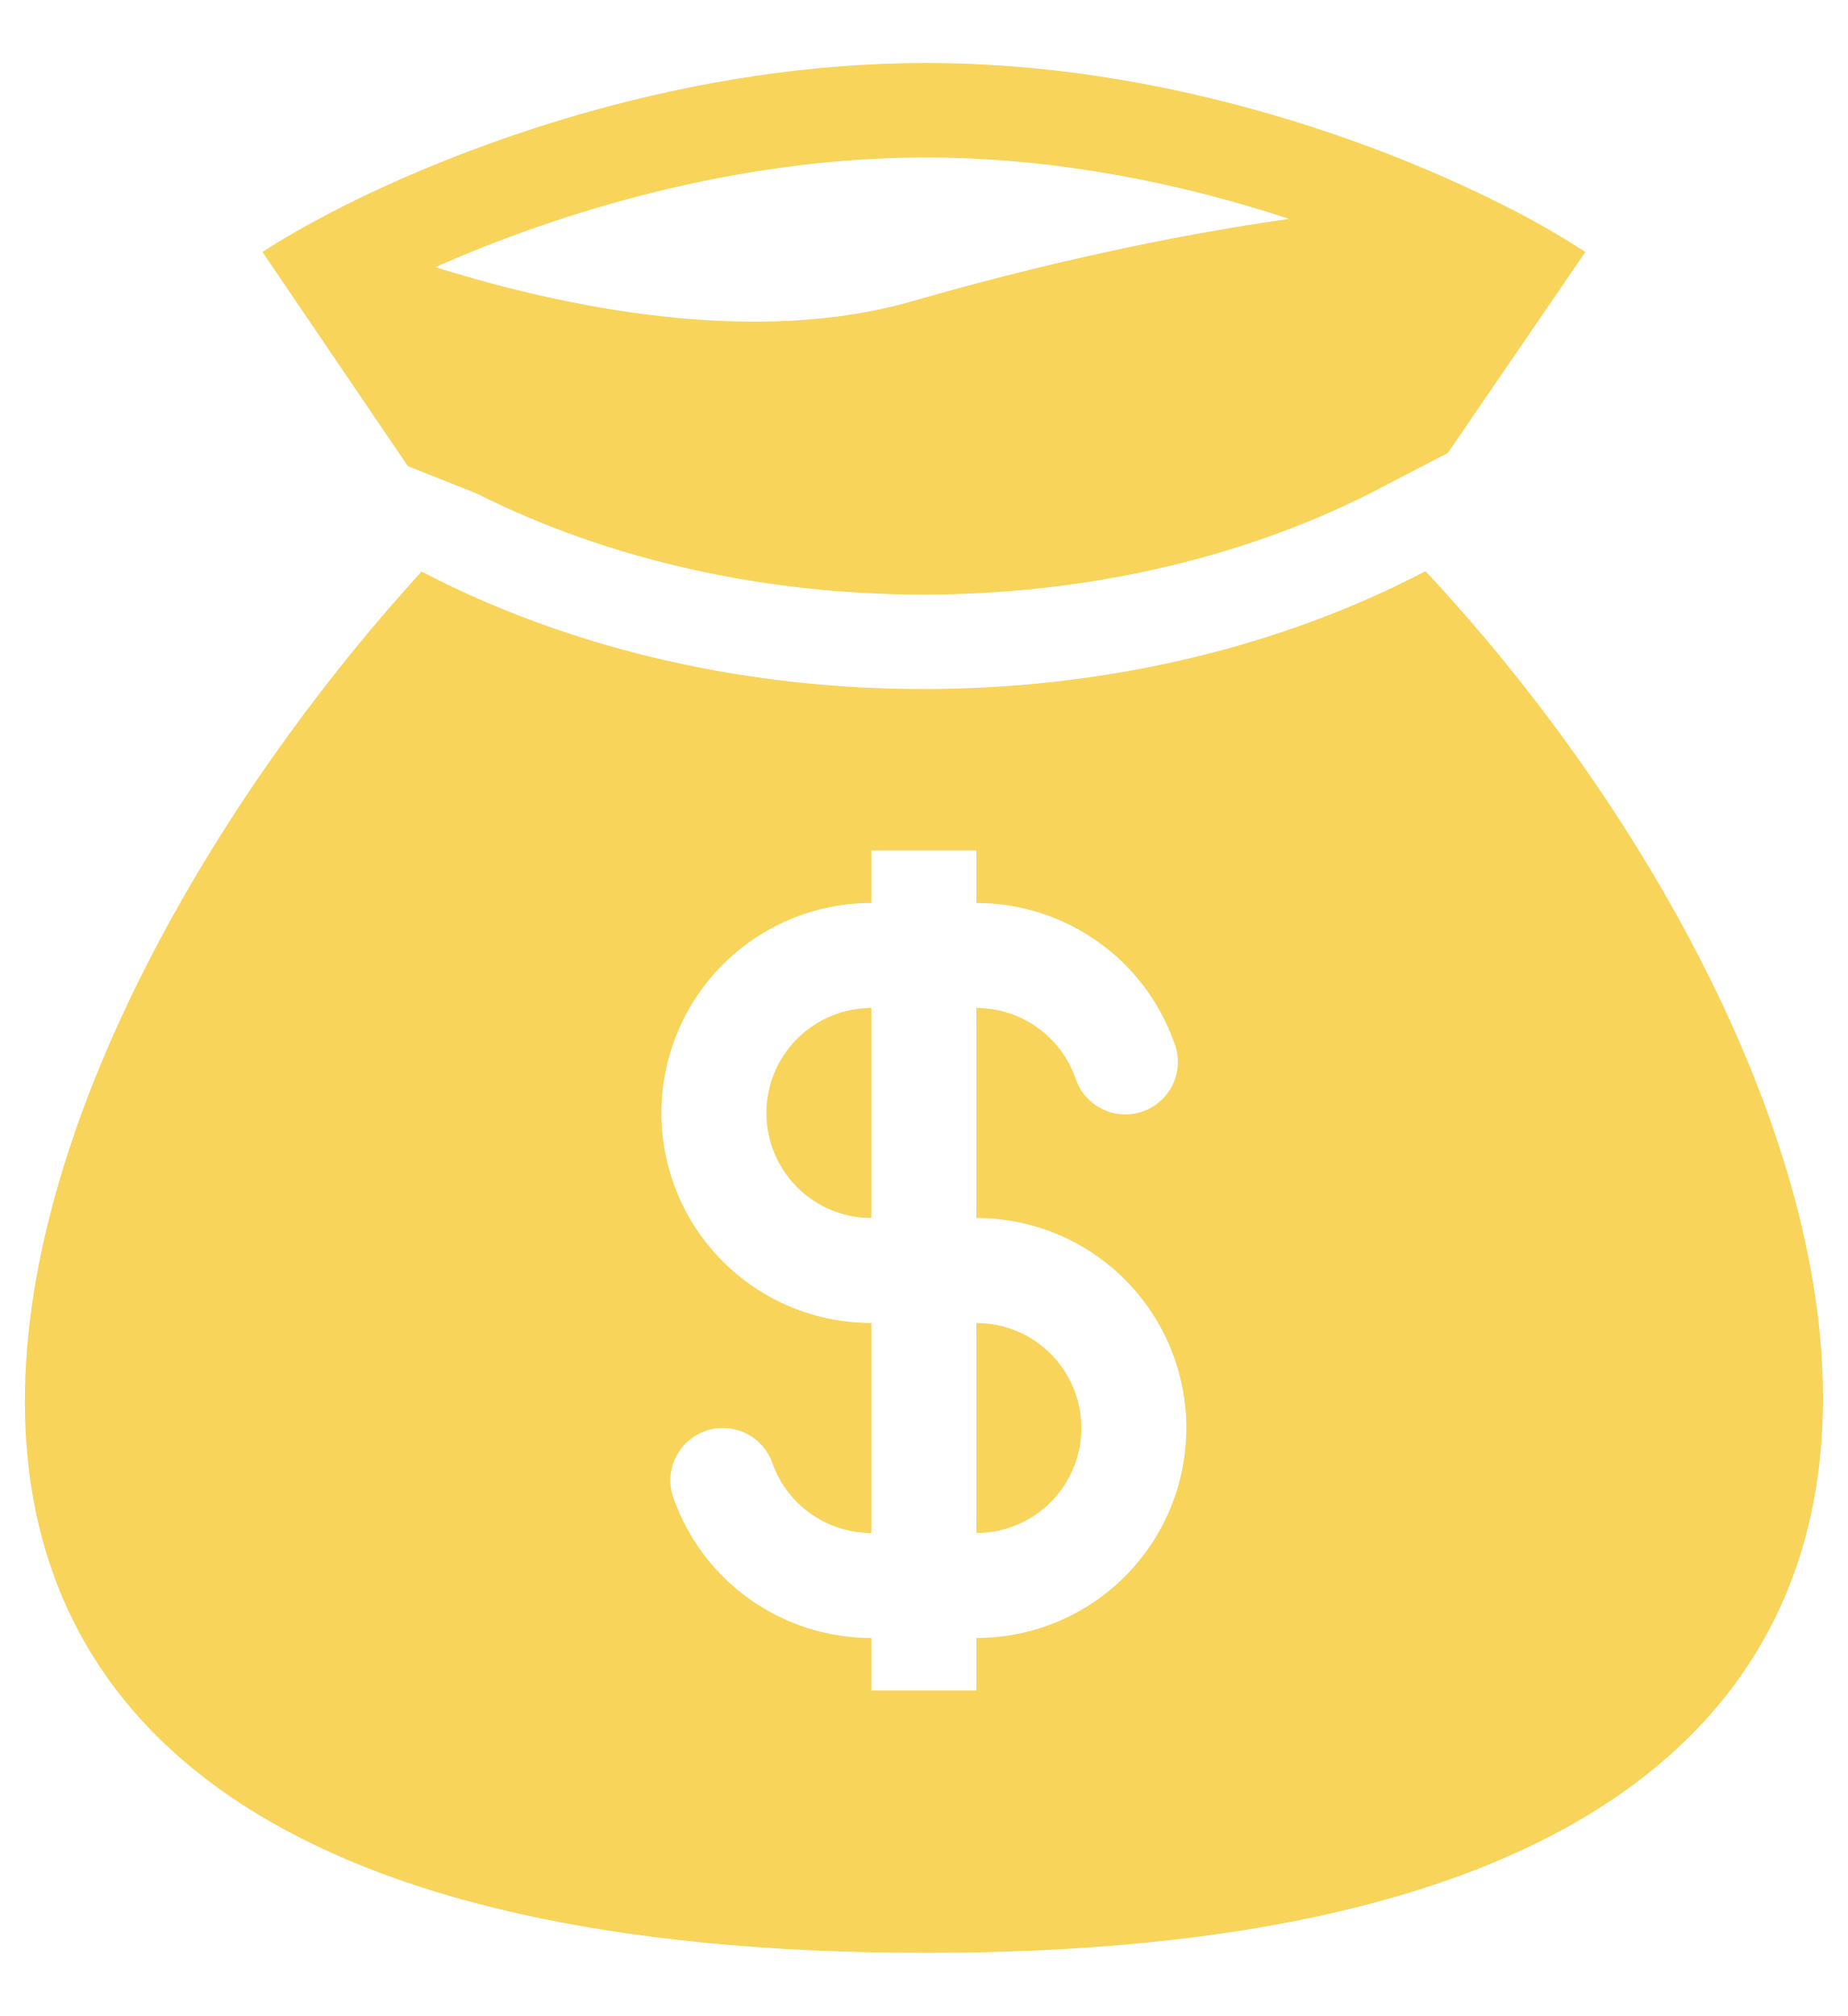
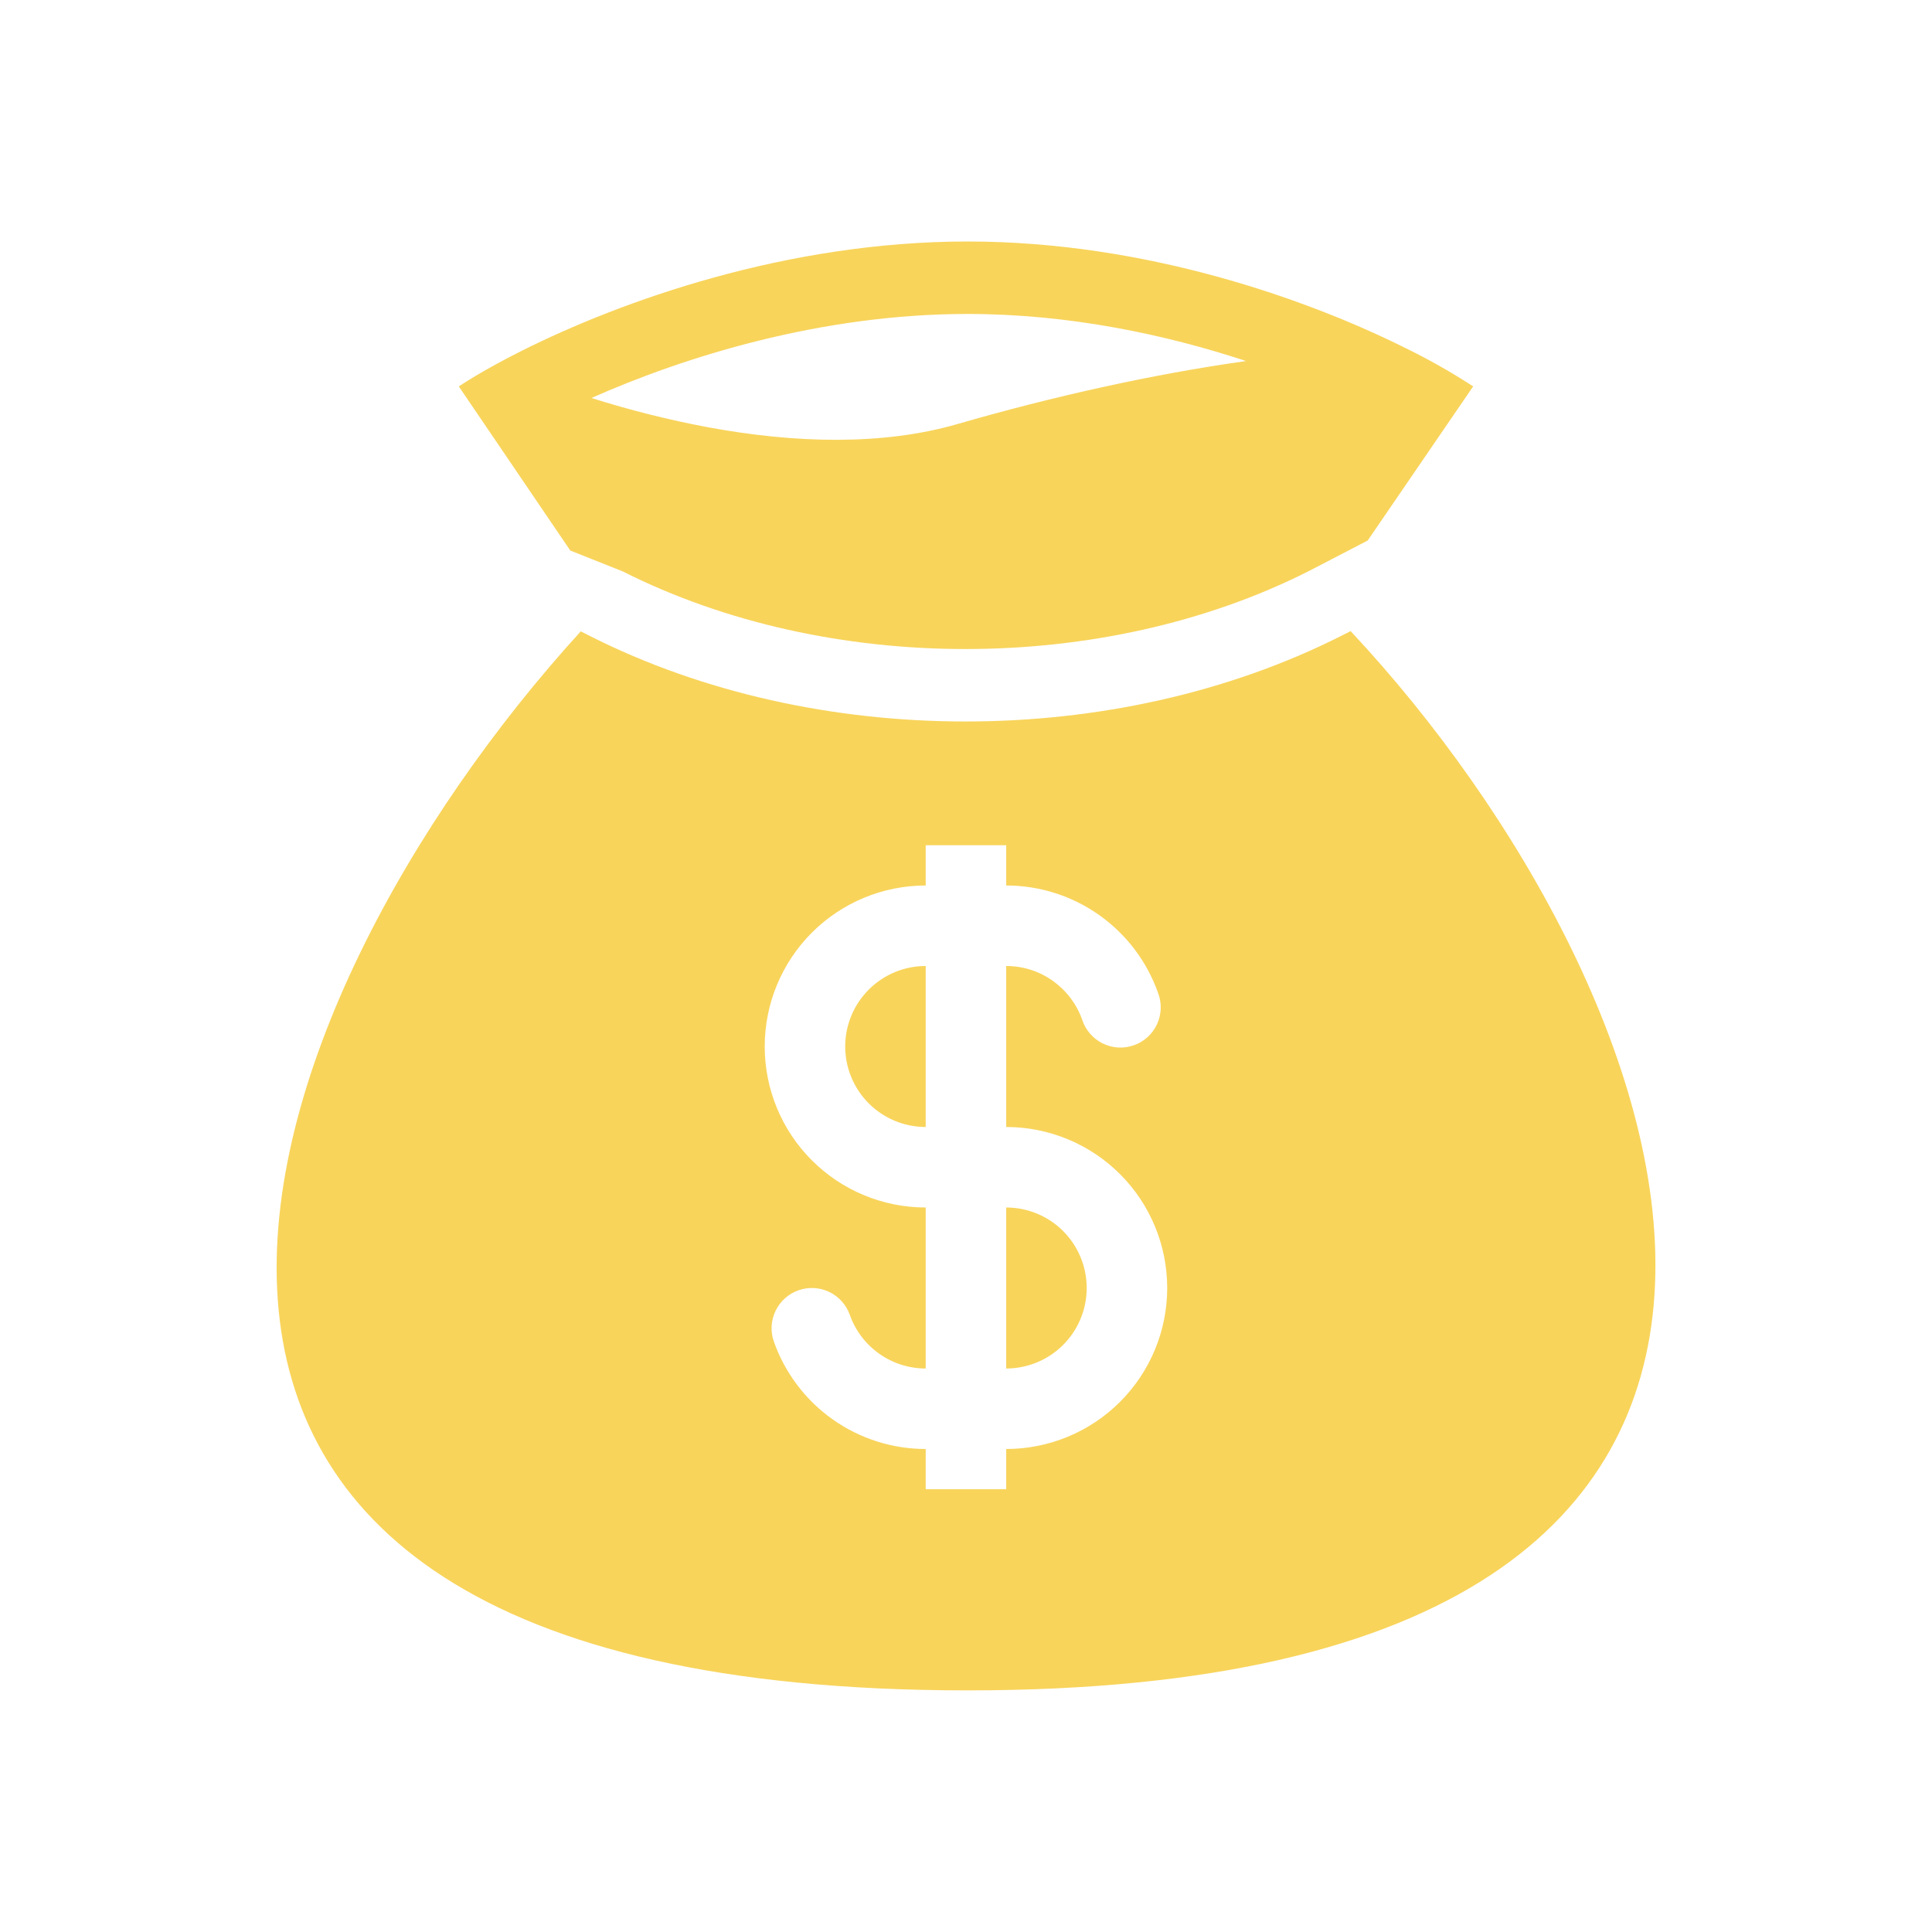
- <svg xmlns="http://www.w3.org/2000/svg" width="22" height="24" viewBox="0 0 22 24" fill="none">
-   <path fill-rule="evenodd" clip-rule="evenodd" d="M11.025 0.75C8.202 0.75 5.629 1.683 4.107 2.444C3.97 2.513 3.842 2.581 3.723 2.646C3.486 2.774 3.285 2.894 3.125 3L4.856 5.549L5.671 5.873C8.856 7.48 13.127 7.48 16.313 5.873L17.238 5.393L18.876 3C18.536 2.779 18.184 2.579 17.819 2.402C16.306 1.648 13.795 0.75 11.025 0.75ZM6.998 3.635C6.385 3.52 5.78 3.368 5.185 3.18C6.611 2.547 8.736 1.875 11.024 1.875C12.61 1.875 14.109 2.197 15.349 2.606C13.896 2.811 12.346 3.158 10.868 3.584C9.706 3.921 8.347 3.884 6.998 3.635ZM16.973 6.8L16.82 6.878C13.316 8.645 8.668 8.645 5.164 6.878L5.019 6.804C-0.245 12.579 -4.264 23.248 11.025 23.248C26.312 23.248 22.196 12.38 16.973 6.8ZM10.375 12C10.043 12 9.726 12.132 9.491 12.366C9.257 12.601 9.125 12.918 9.125 13.25C9.125 13.582 9.257 13.899 9.491 14.134C9.726 14.368 10.043 14.5 10.375 14.5V12ZM11.625 10.75V10.125H10.375V10.75C9.712 10.75 9.076 11.013 8.607 11.482C8.138 11.951 7.875 12.587 7.875 13.25C7.875 13.913 8.138 14.549 8.607 15.018C9.076 15.487 9.712 15.75 10.375 15.75V18.25C10.117 18.25 9.864 18.17 9.653 18.021C9.442 17.872 9.282 17.661 9.196 17.417C9.141 17.261 9.026 17.133 8.876 17.061C8.727 16.99 8.555 16.98 8.399 17.036C8.242 17.091 8.114 17.206 8.043 17.355C7.971 17.505 7.962 17.677 8.018 17.833C8.19 18.321 8.509 18.743 8.931 19.041C9.354 19.34 9.858 19.5 10.375 19.5V20.125H11.625V19.5C12.288 19.5 12.924 19.237 13.393 18.768C13.862 18.299 14.125 17.663 14.125 17C14.125 16.337 13.862 15.701 13.393 15.232C12.924 14.763 12.288 14.5 11.625 14.5V12C12.169 12 12.632 12.347 12.804 12.833C12.83 12.913 12.871 12.986 12.926 13.05C12.98 13.113 13.047 13.165 13.122 13.202C13.197 13.239 13.278 13.261 13.362 13.266C13.445 13.271 13.529 13.259 13.607 13.231C13.686 13.203 13.759 13.16 13.82 13.104C13.882 13.047 13.932 12.979 13.967 12.903C14.002 12.827 14.021 12.745 14.024 12.662C14.027 12.578 14.013 12.495 13.982 12.417C13.81 11.929 13.491 11.507 13.069 11.209C12.646 10.91 12.142 10.75 11.625 10.75ZM11.625 15.75V18.25C11.957 18.25 12.274 18.118 12.509 17.884C12.743 17.649 12.875 17.331 12.875 17C12.875 16.669 12.743 16.351 12.509 16.116C12.274 15.882 11.957 15.75 11.625 15.75Z" fill="#F8D45B" />
+ <svg xmlns="http://www.w3.org/2000/svg" width="70" height="70" viewBox="0 0 70 70" fill="none">
+   <path fill-rule="evenodd" clip-rule="evenodd" d="M35.057 8.75C28.47 8.75 22.467 10.926 18.916 12.704C18.595 12.864 18.296 13.021 18.018 13.173C17.466 13.473 16.997 13.754 16.623 14L20.663 19.947L22.565 20.704C29.996 24.453 39.963 24.453 47.396 20.704L49.554 19.584L53.375 14C52.583 13.484 51.76 13.018 50.91 12.604C47.378 10.846 41.52 8.75 35.057 8.75ZM25.661 15.482C24.23 15.214 22.817 14.859 21.43 14.42C24.757 12.943 29.715 11.375 35.055 11.375C38.755 11.375 42.254 12.127 45.147 13.081C41.756 13.558 38.138 14.367 34.691 15.364C31.978 16.148 28.808 16.064 25.661 15.482V15.482ZM48.936 22.867L48.578 23.047C40.402 27.172 29.557 27.172 21.381 23.047L21.042 22.875C8.76 36.352 -0.617 61.246 35.057 61.246C70.728 61.246 61.122 35.887 48.936 22.867ZM33.54 35C32.767 35 32.025 35.307 31.478 35.854C30.931 36.401 30.623 37.143 30.623 37.917C30.623 38.69 30.931 39.432 31.478 39.979C32.025 40.526 32.767 40.833 33.54 40.833V35ZM36.457 32.083V30.625H33.54V32.083C31.993 32.083 30.509 32.698 29.415 33.792C28.321 34.886 27.707 36.37 27.707 37.917C27.707 39.464 28.321 40.947 29.415 42.041C30.509 43.135 31.993 43.75 33.54 43.75V49.583C32.937 49.584 32.349 49.397 31.856 49.048C31.363 48.7 30.991 48.208 30.79 47.639C30.661 47.275 30.392 46.976 30.044 46.809C29.695 46.642 29.294 46.621 28.929 46.75C28.564 46.879 28.266 47.147 28.099 47.496C27.932 47.845 27.91 48.246 28.039 48.611C28.442 49.748 29.187 50.733 30.172 51.429C31.157 52.126 32.334 52.5 33.54 52.5V53.958H36.457V52.5C38.004 52.5 39.488 51.885 40.582 50.791C41.676 49.697 42.29 48.214 42.29 46.667C42.29 45.12 41.676 43.636 40.582 42.542C39.488 41.448 38.004 40.833 36.457 40.833V35C37.726 35 38.806 35.809 39.209 36.944C39.268 37.13 39.365 37.301 39.492 37.449C39.619 37.597 39.775 37.718 39.95 37.804C40.124 37.891 40.315 37.941 40.509 37.953C40.704 37.965 40.899 37.937 41.083 37.872C41.267 37.807 41.436 37.706 41.58 37.575C41.724 37.444 41.84 37.285 41.922 37.107C42.003 36.93 42.048 36.739 42.055 36.544C42.061 36.349 42.028 36.155 41.958 35.973C41.555 34.835 40.81 33.85 39.825 33.154C38.84 32.457 37.663 32.083 36.457 32.083ZM36.457 43.75V49.583C37.23 49.583 37.972 49.276 38.519 48.729C39.066 48.182 39.373 47.44 39.373 46.667C39.373 45.893 39.066 45.151 38.519 44.604C37.972 44.057 37.23 43.75 36.457 43.75Z" fill="#F8D45B" />
</svg>
